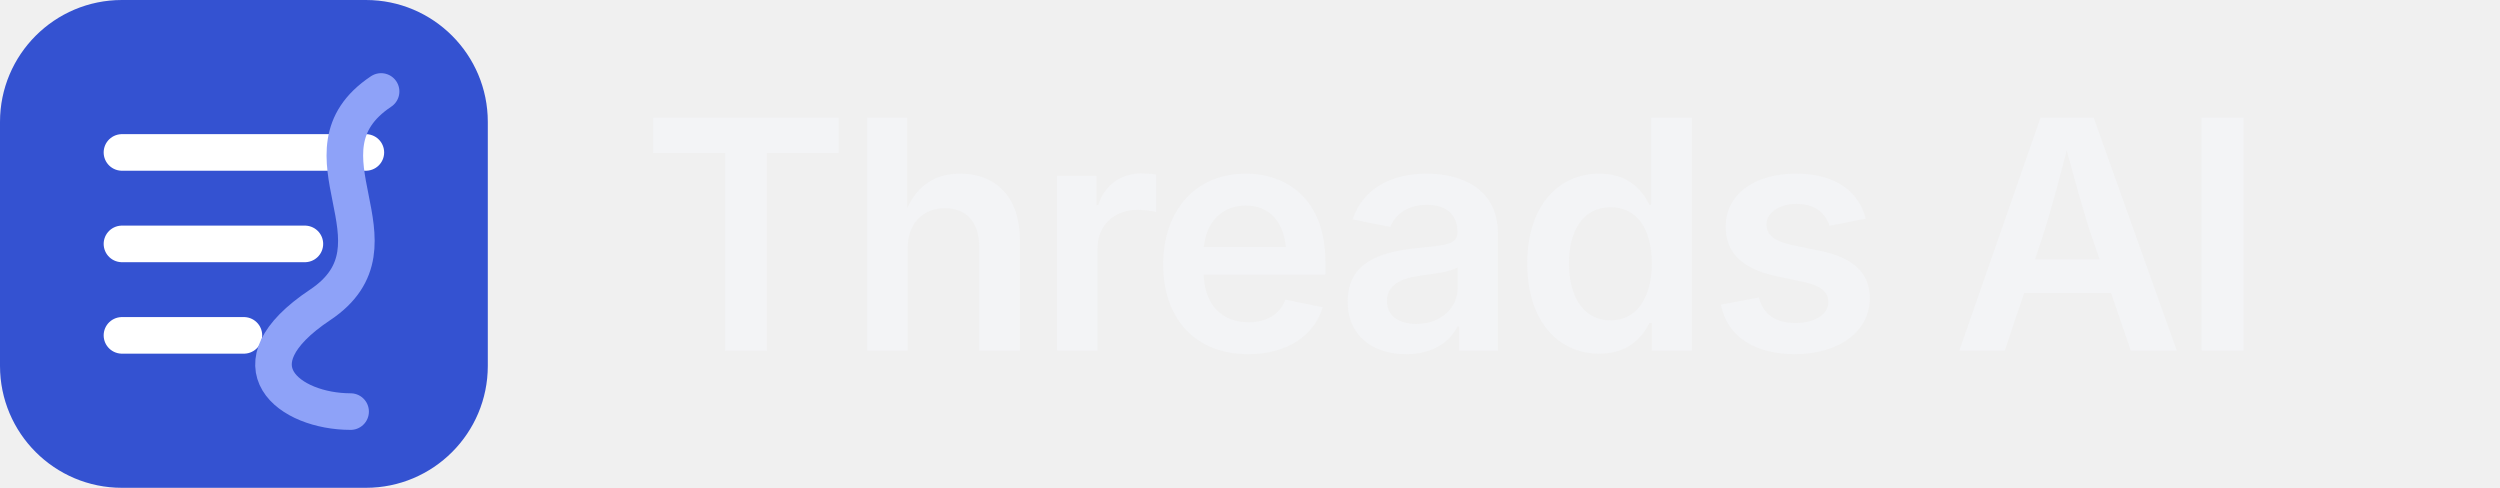
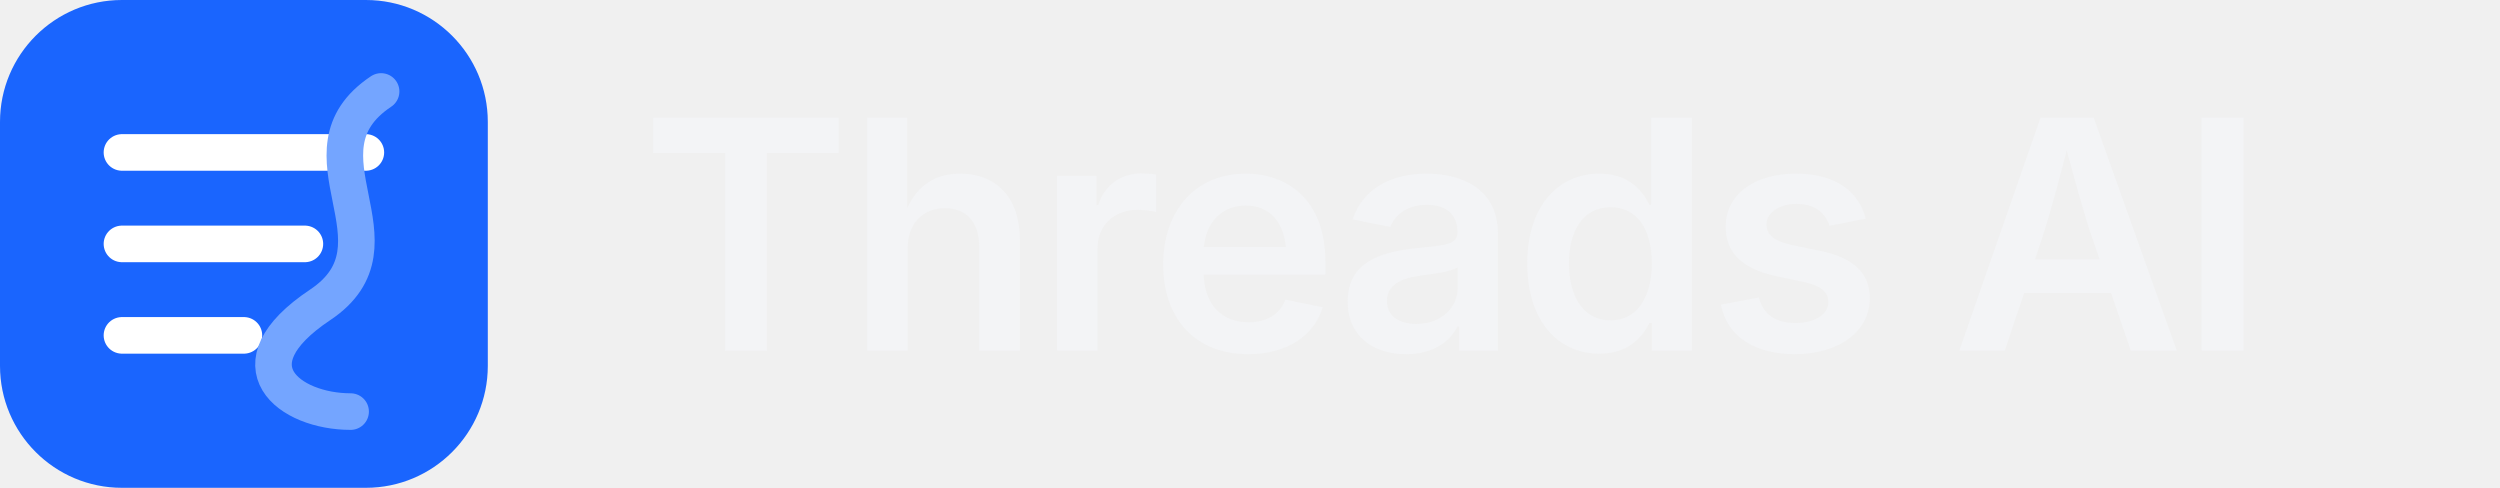
<svg xmlns="http://www.w3.org/2000/svg" viewBox="0 0 164 32" fill="none">
-   <rect width="32" height="32" rx="8" fill="#3452D1" />
+   <rect width="32" height="32" rx="8" fill="#1A65FE" />
  <path d="M8 10h16M8 16h12M8 22h8" stroke="#FFFFFF" stroke-width="2.4" stroke-linecap="round" />
-   <path d="M25 6c-6 4 2 10-4 14s-2 7 2 7" stroke="#8EA2F8" stroke-width="2.4" stroke-linecap="round" />
+   <path d="M25 6c-6 4 2 10-4 14s-2 7 2 7" stroke="#74A5FF" stroke-width="2.4" stroke-linecap="round" />
  <text x="42" y="23" fill="#F3F4F6" font-family="Inter, -apple-system, BlinkMacSystemFont, 'Segoe UI', Helvetica, Arial, sans-serif" font-size="21" font-weight="600" letter-spacing="-0.4">Threads AI</text>
</svg>
